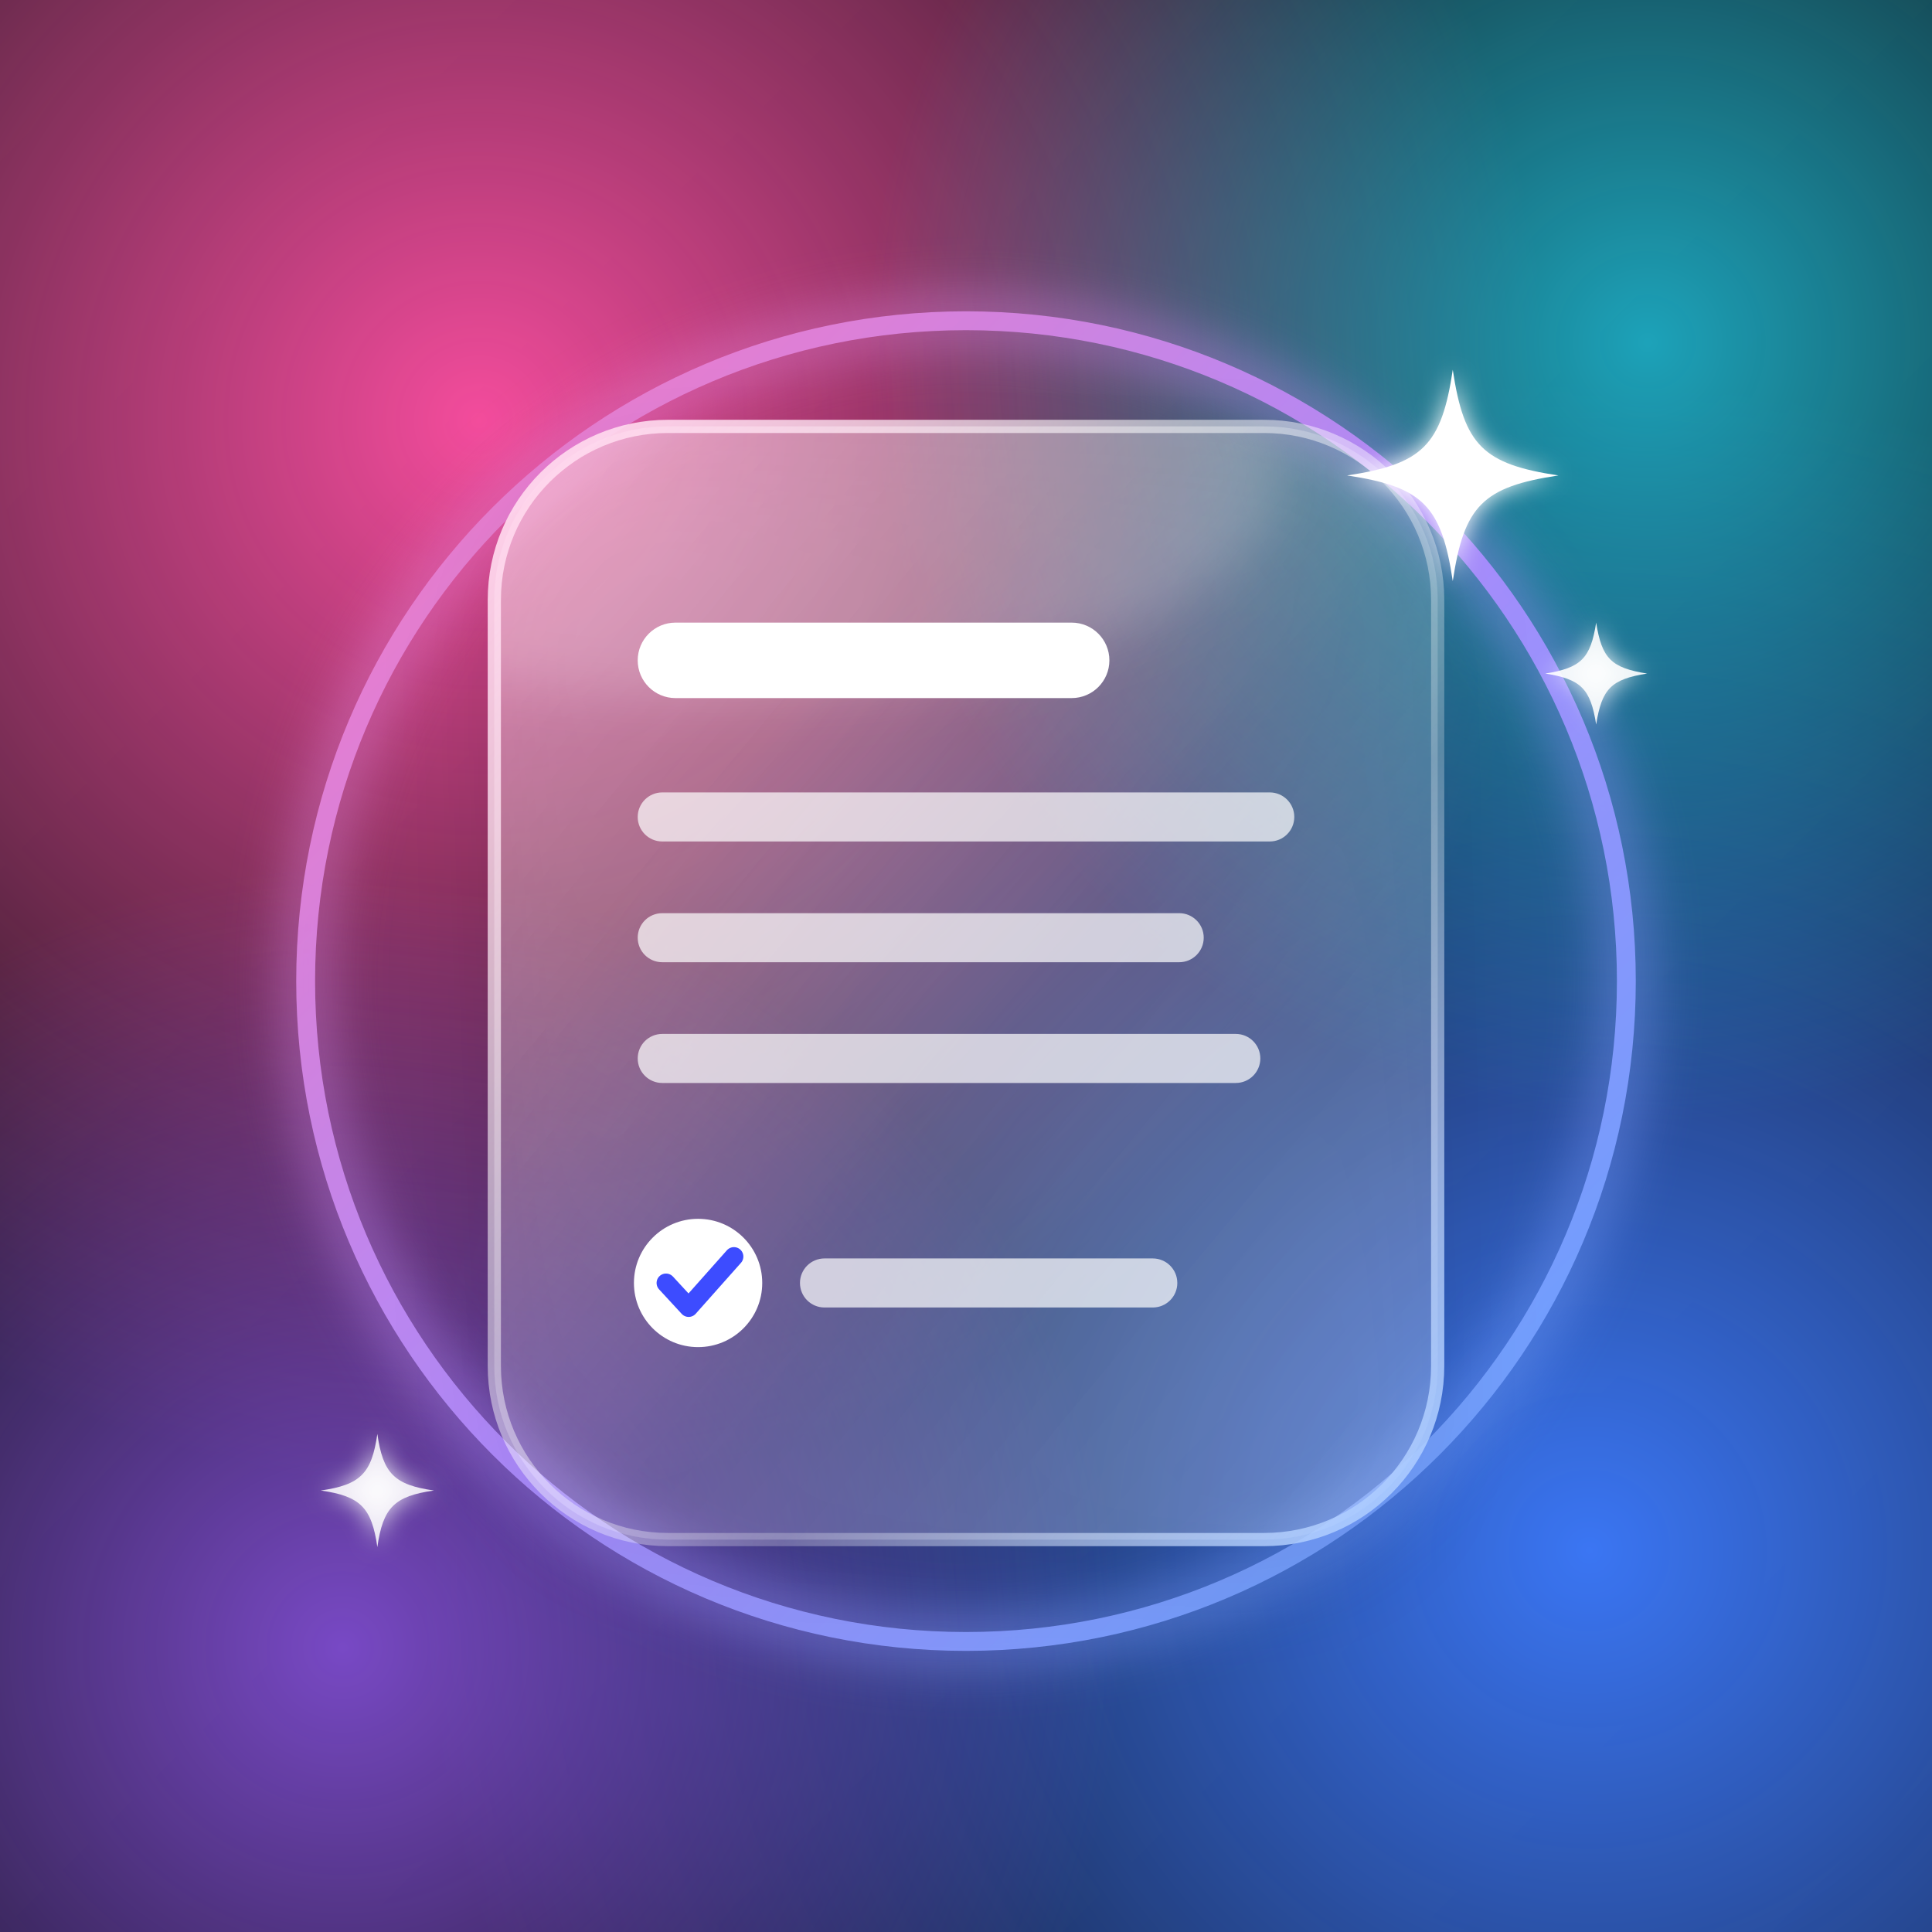
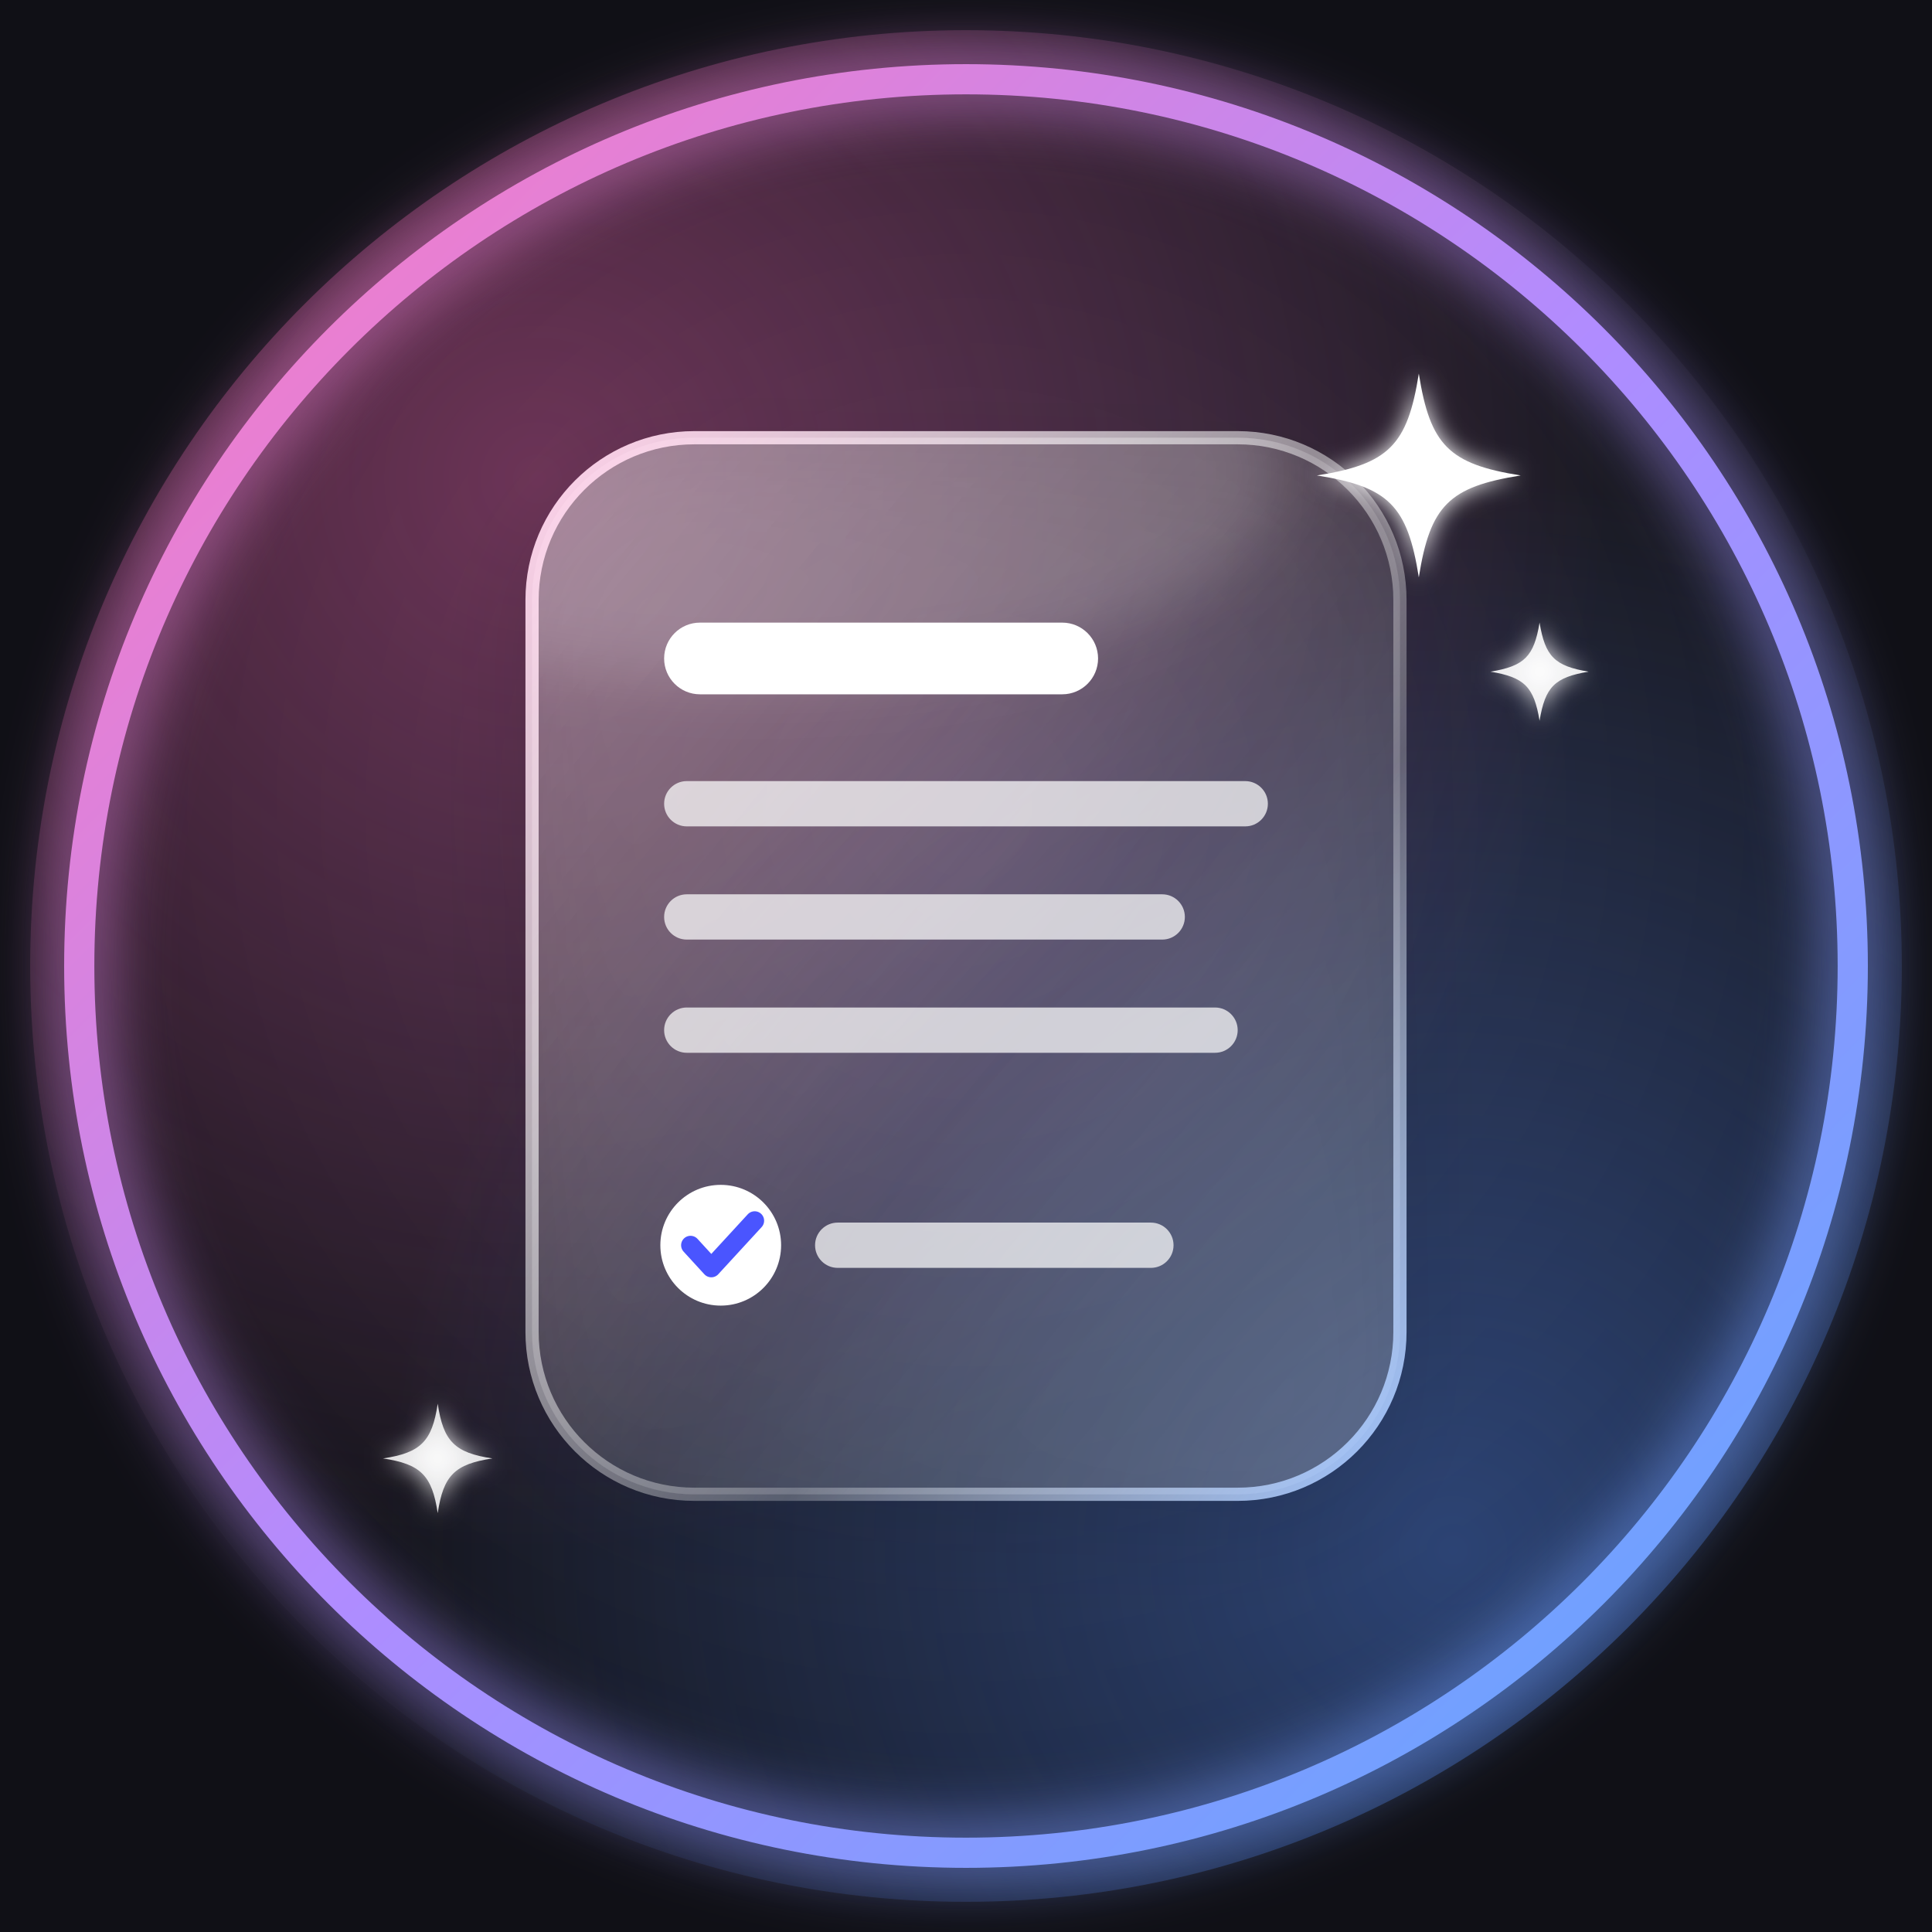
<svg xmlns="http://www.w3.org/2000/svg" width="1024" height="1024" viewBox="0 0 1024 1024">
  <defs>
-     <linearGradient id="bg" x1="0" y1="0" x2="1" y2="1">
-       <stop offset="0" stop-color="#16161c" />
-       <stop offset="1" stop-color="#0b0b10" />
+     <radialGradient id="inside" cx="0.5" cy="0.42" r="0.62">
+       <stop offset="0" stop-color="#2a2a3a" />
+       <stop offset=".7" stop-color="#17171f" />
+       <stop offset="1" stop-color="#101016" />
+     </radialGradient>
+     <radialGradient id="tintA" cx="0.28" cy="0.25" r="0.55">
+       <stop offset="0" stop-color="#ff5fae" stop-opacity=".35" />
+       <stop offset="1" stop-color="#ff5fae" stop-opacity="0" />
+     </radialGradient>
+     <radialGradient id="tintB" cx="0.75" cy="0.8" r="0.55">
+       <stop offset="0" stop-color="#4f8cff" stop-opacity=".38" />
+       <stop offset="1" stop-color="#4f8cff" stop-opacity="0" />
+     </radialGradient>
+     <linearGradient id="ring" x1="0" y1="0" x2="1" y2="1">
+       <stop offset="0" stop-color="#ff7ac0" />
+       <stop offset=".5" stop-color="#b08cff" />
+       <stop offset="1" stop-color="#5aa8ff" />
    </linearGradient>
-     <radialGradient id="g1" cx="0.25" cy="0.22" r="0.55">
-       <stop offset="0" stop-color="#ff4fa3" stop-opacity=".95" />
-       <stop offset="1" stop-color="#ff4fa3" stop-opacity="0" />
-     </radialGradient>
-     <radialGradient id="g2" cx="0.82" cy="0.80" r="0.6">
-       <stop offset="0" stop-color="#3d7bff" stop-opacity=".95" />
-       <stop offset="1" stop-color="#3d7bff" stop-opacity="0" />
-     </radialGradient>
-     <radialGradient id="g3" cx="0.85" cy="0.18" r="0.4">
-       <stop offset="0" stop-color="#22e1ff" stop-opacity=".7" />
-       <stop offset="1" stop-color="#22e1ff" stop-opacity="0" />
-     </radialGradient>
-     <radialGradient id="g4" cx="0.18" cy="0.85" r="0.4">
-       <stop offset="0" stop-color="#9b5cff" stop-opacity=".75" />
-       <stop offset="1" stop-color="#9b5cff" stop-opacity="0" />
-     </radialGradient>
    <linearGradient id="glass" x1="0" y1="0" x2="1" y2="1">
-       <stop offset="0" stop-color="#ffffff" stop-opacity=".34" />
+       <stop offset="0" stop-color="#ffffff" stop-opacity=".30" />
      <stop offset=".55" stop-color="#ffffff" stop-opacity=".12" />
      <stop offset="1" stop-color="#ffffff" stop-opacity=".2" />
    </linearGradient>
    <linearGradient id="rim" x1="0" y1="0" x2="1" y2="1">
      <stop offset="0" stop-color="#ffd1ea" />
-       <stop offset=".35" stop-color="#ffffff" stop-opacity=".55" />
+       <stop offset=".35" stop-color="#ffffff" stop-opacity=".6" />
      <stop offset=".65" stop-color="#ffffff" stop-opacity=".25" />
      <stop offset="1" stop-color="#9ec3ff" />
    </linearGradient>
-     <linearGradient id="ring" x1="0" y1="0" x2="1" y2="1">
-       <stop offset="0" stop-color="#ff7ac0" />
-       <stop offset=".5" stop-color="#b08cff" />
-       <stop offset="1" stop-color="#5aa8ff" />
-     </linearGradient>
-     <filter id="blur" x="-30%" y="-30%" width="160%" height="160%">
-       <feGaussianBlur stdDeviation="40" />
-     </filter>
    <filter id="soft" x="-20%" y="-20%" width="140%" height="140%">
-       <feGaussianBlur stdDeviation="14" />
+       <feGaussianBlur stdDeviation="16" />
    </filter>
    <filter id="shadow" x="-30%" y="-30%" width="160%" height="160%">
-       <feDropShadow dx="0" dy="26" stdDeviation="30" flood-color="#000" flood-opacity=".45" />
+       <feDropShadow dx="0" dy="22" stdDeviation="26" flood-color="#000" flood-opacity=".5" />
    </filter>
    <filter id="glow" x="-50%" y="-50%" width="200%" height="200%">
      <feGaussianBlur stdDeviation="6" result="b" />
      <feMerge>
        <feMergeNode in="b" />
        <feMergeNode in="SourceGraphic" />
      </feMerge>
    </filter>
+     <clipPath id="disc">
+       <circle cx="512" cy="512" r="496" />
+     </clipPath>
    <clipPath id="card">
-       <rect x="262" y="226" width="500" height="590" rx="92" />
+       <rect x="282" y="232" width="460" height="560" rx="86" />
    </clipPath>
  </defs>
-   <rect width="1024" height="1024" fill="url(#bg)" />
-   <rect width="1024" height="1024" fill="url(#g1)" />
-   <rect width="1024" height="1024" fill="url(#g2)" />
-   <rect width="1024" height="1024" fill="url(#g3)" />
-   <rect width="1024" height="1024" fill="url(#g4)" />
-   <circle cx="512" cy="520" r="350" fill="none" stroke="url(#ring)" stroke-width="22" opacity=".55" filter="url(#soft)" />
-   <circle cx="512" cy="520" r="350" fill="none" stroke="url(#ring)" stroke-width="10" opacity=".95" />
-   <g filter="url(#shadow)">
-     <rect x="262" y="226" width="500" height="590" rx="92" fill="url(#glass)" />
-   </g>
-   <g clip-path="url(#card)">
-     <rect x="262" y="226" width="500" height="590" fill="#ffffff" opacity=".04" />
-     <ellipse cx="380" cy="250" rx="300" ry="120" fill="#fff" opacity=".18" filter="url(#soft)" />
-   </g>
-   <rect x="262" y="226" width="500" height="590" rx="92" fill="none" stroke="url(#rim)" stroke-width="7" />
-   <rect x="338" y="330" width="250" height="40" rx="20" fill="#ffffff" />
-   <rect x="338" y="420" width="348" height="26" rx="13" fill="#ffffff" opacity=".7" />
-   <rect x="338" y="484" width="300" height="26" rx="13" fill="#ffffff" opacity=".7" />
-   <rect x="338" y="548" width="330" height="26" rx="13" fill="#ffffff" opacity=".7" />
-   <circle cx="370" cy="680" r="34" fill="#ffffff" />
-   <path d="M353 680 l12 13 l24 -27" fill="none" stroke="#3d4cff" stroke-width="10" stroke-linecap="round" stroke-linejoin="round" />
-   <rect x="424" y="667" width="200" height="26" rx="13" fill="#ffffff" opacity=".7" />
-   <g fill="#ffffff" filter="url(#glow)">
-     <path d="M770 196 C776 236 786 246 826 252 C786 258 776 268 770 308 C764 268 754 258 714 252 C754 246 764 236 770 196 Z" />
-     <path d="M846 330 C849 349 854 354 873 357 C854 360 849 365 846 384 C843 365 838 360 819 357 C838 354 843 349 846 330 Z" opacity=".9" />
-     <path d="M200 760 C203 781 209 787 230 790 C209 793 203 799 200 820 C197 799 191 793 170 790 C191 787 197 781 200 760 Z" opacity=".85" />
+   <rect width="1024" height="1024" fill="#101016" />
+   <g id="art">
+     <g clip-path="url(#disc)">
+       <rect width="1024" height="1024" fill="url(#inside)" />
+       <rect width="1024" height="1024" fill="url(#tintA)" />
+       <rect width="1024" height="1024" fill="url(#tintB)" />
+     </g>
+     <circle cx="512" cy="512" r="470" fill="none" stroke="url(#ring)" stroke-width="30" opacity=".55" filter="url(#soft)" />
+     <circle cx="512" cy="512" r="470" fill="none" stroke="url(#ring)" stroke-width="16" />
+     <g filter="url(#shadow)">
+       <rect x="282" y="232" width="460" height="560" rx="86" fill="url(#glass)" />
+     </g>
+     <g clip-path="url(#card)">
+       <ellipse cx="400" cy="250" rx="280" ry="110" fill="#fff" opacity=".16" filter="url(#soft)" />
+     </g>
+     <rect x="282" y="232" width="460" height="560" rx="86" fill="none" stroke="url(#rim)" stroke-width="7" />
+     <rect x="352" y="330" width="230" height="38" rx="19" fill="#ffffff" />
+     <rect x="352" y="414" width="320" height="24" rx="12" fill="#ffffff" opacity=".72" />
+     <rect x="352" y="474" width="276" height="24" rx="12" fill="#ffffff" opacity=".72" />
+     <rect x="352" y="534" width="304" height="24" rx="12" fill="#ffffff" opacity=".72" />
+     <circle cx="382" cy="660" r="32" fill="#ffffff" />
+     <path d="M366 660 l11 12 l23 -25" fill="none" stroke="#4a55ff" stroke-width="10" stroke-linecap="round" stroke-linejoin="round" />
+     <rect x="432" y="648" width="190" height="24" rx="12" fill="#ffffff" opacity=".72" />
+     <g fill="#ffffff" filter="url(#glow)">
+       <path d="M752 198 C758 236 768 246 806 252 C768 258 758 268 752 306 C746 268 736 258 698 252 C736 246 746 236 752 198 Z" />
+       <path d="M816 330 C819 348 824 353 842 356 C824 359 819 364 816 382 C813 364 808 359 790 356 C808 353 813 348 816 330 Z" opacity=".9" />
+       <path d="M232 744 C235 764 241 770 261 773 C241 776 235 782 232 802 C229 782 223 776 203 773 C223 770 229 764 232 744 Z" opacity=".85" />
+     </g>
  </g>
</svg>
